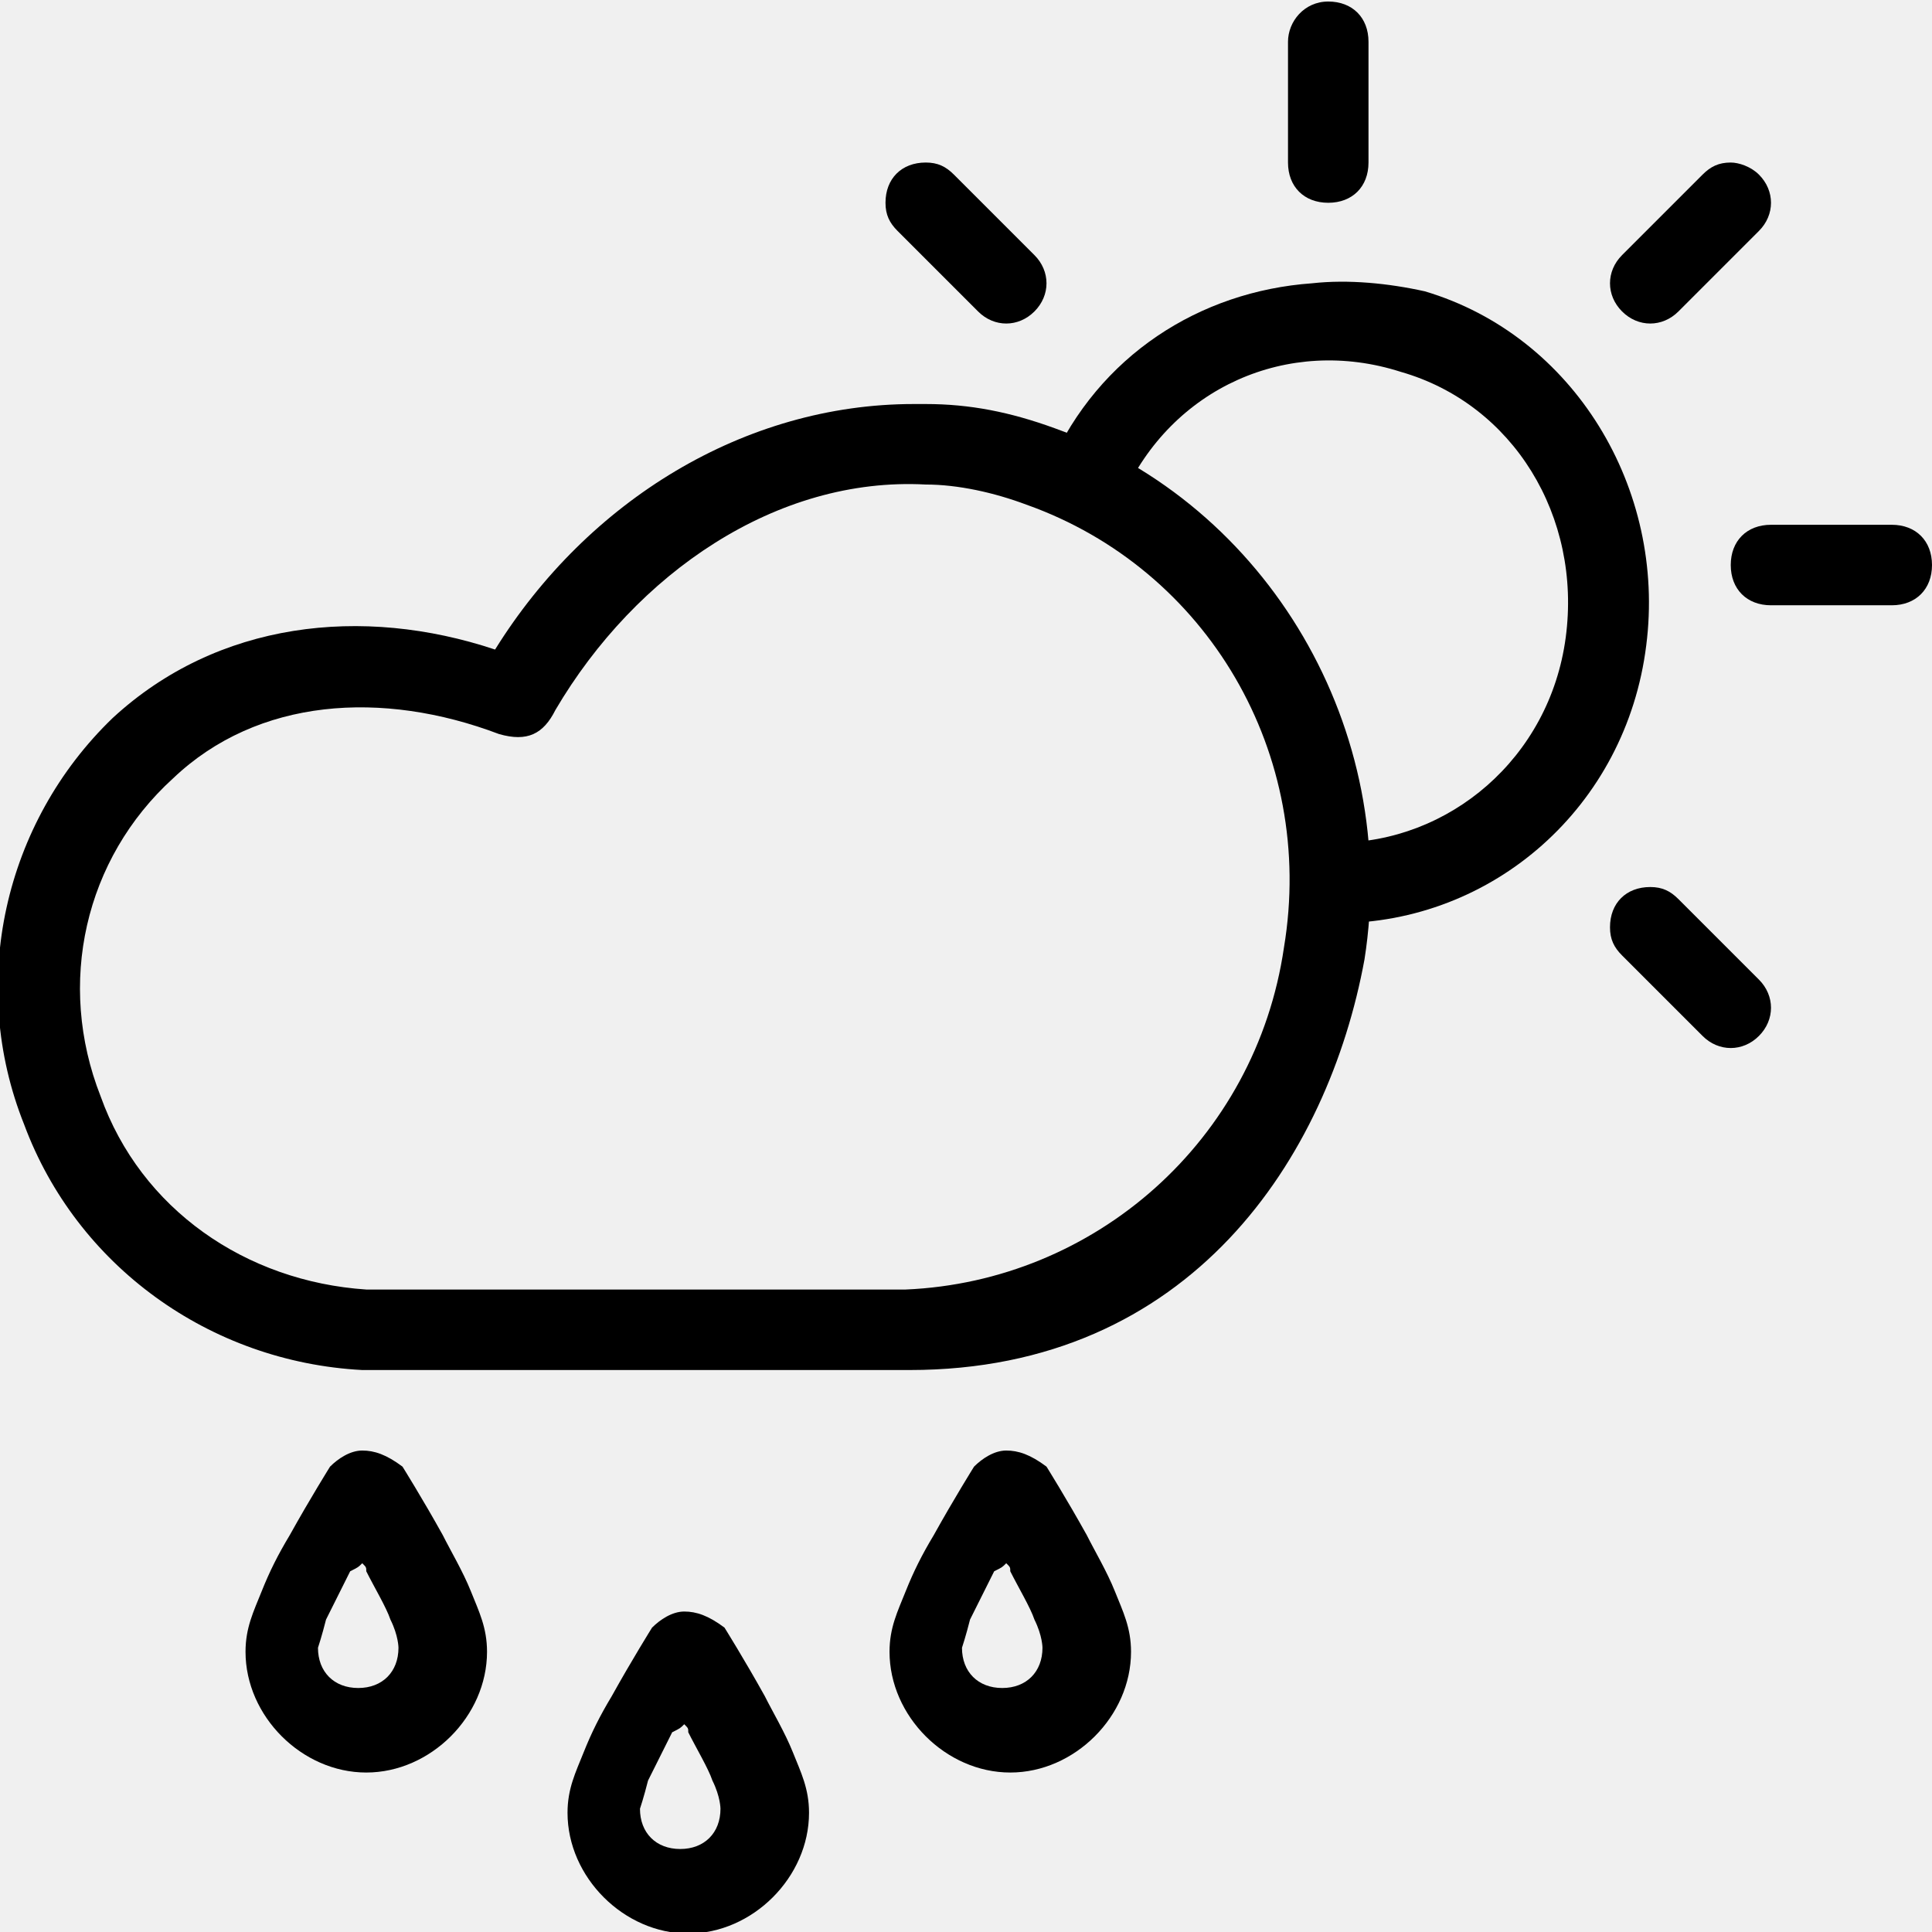
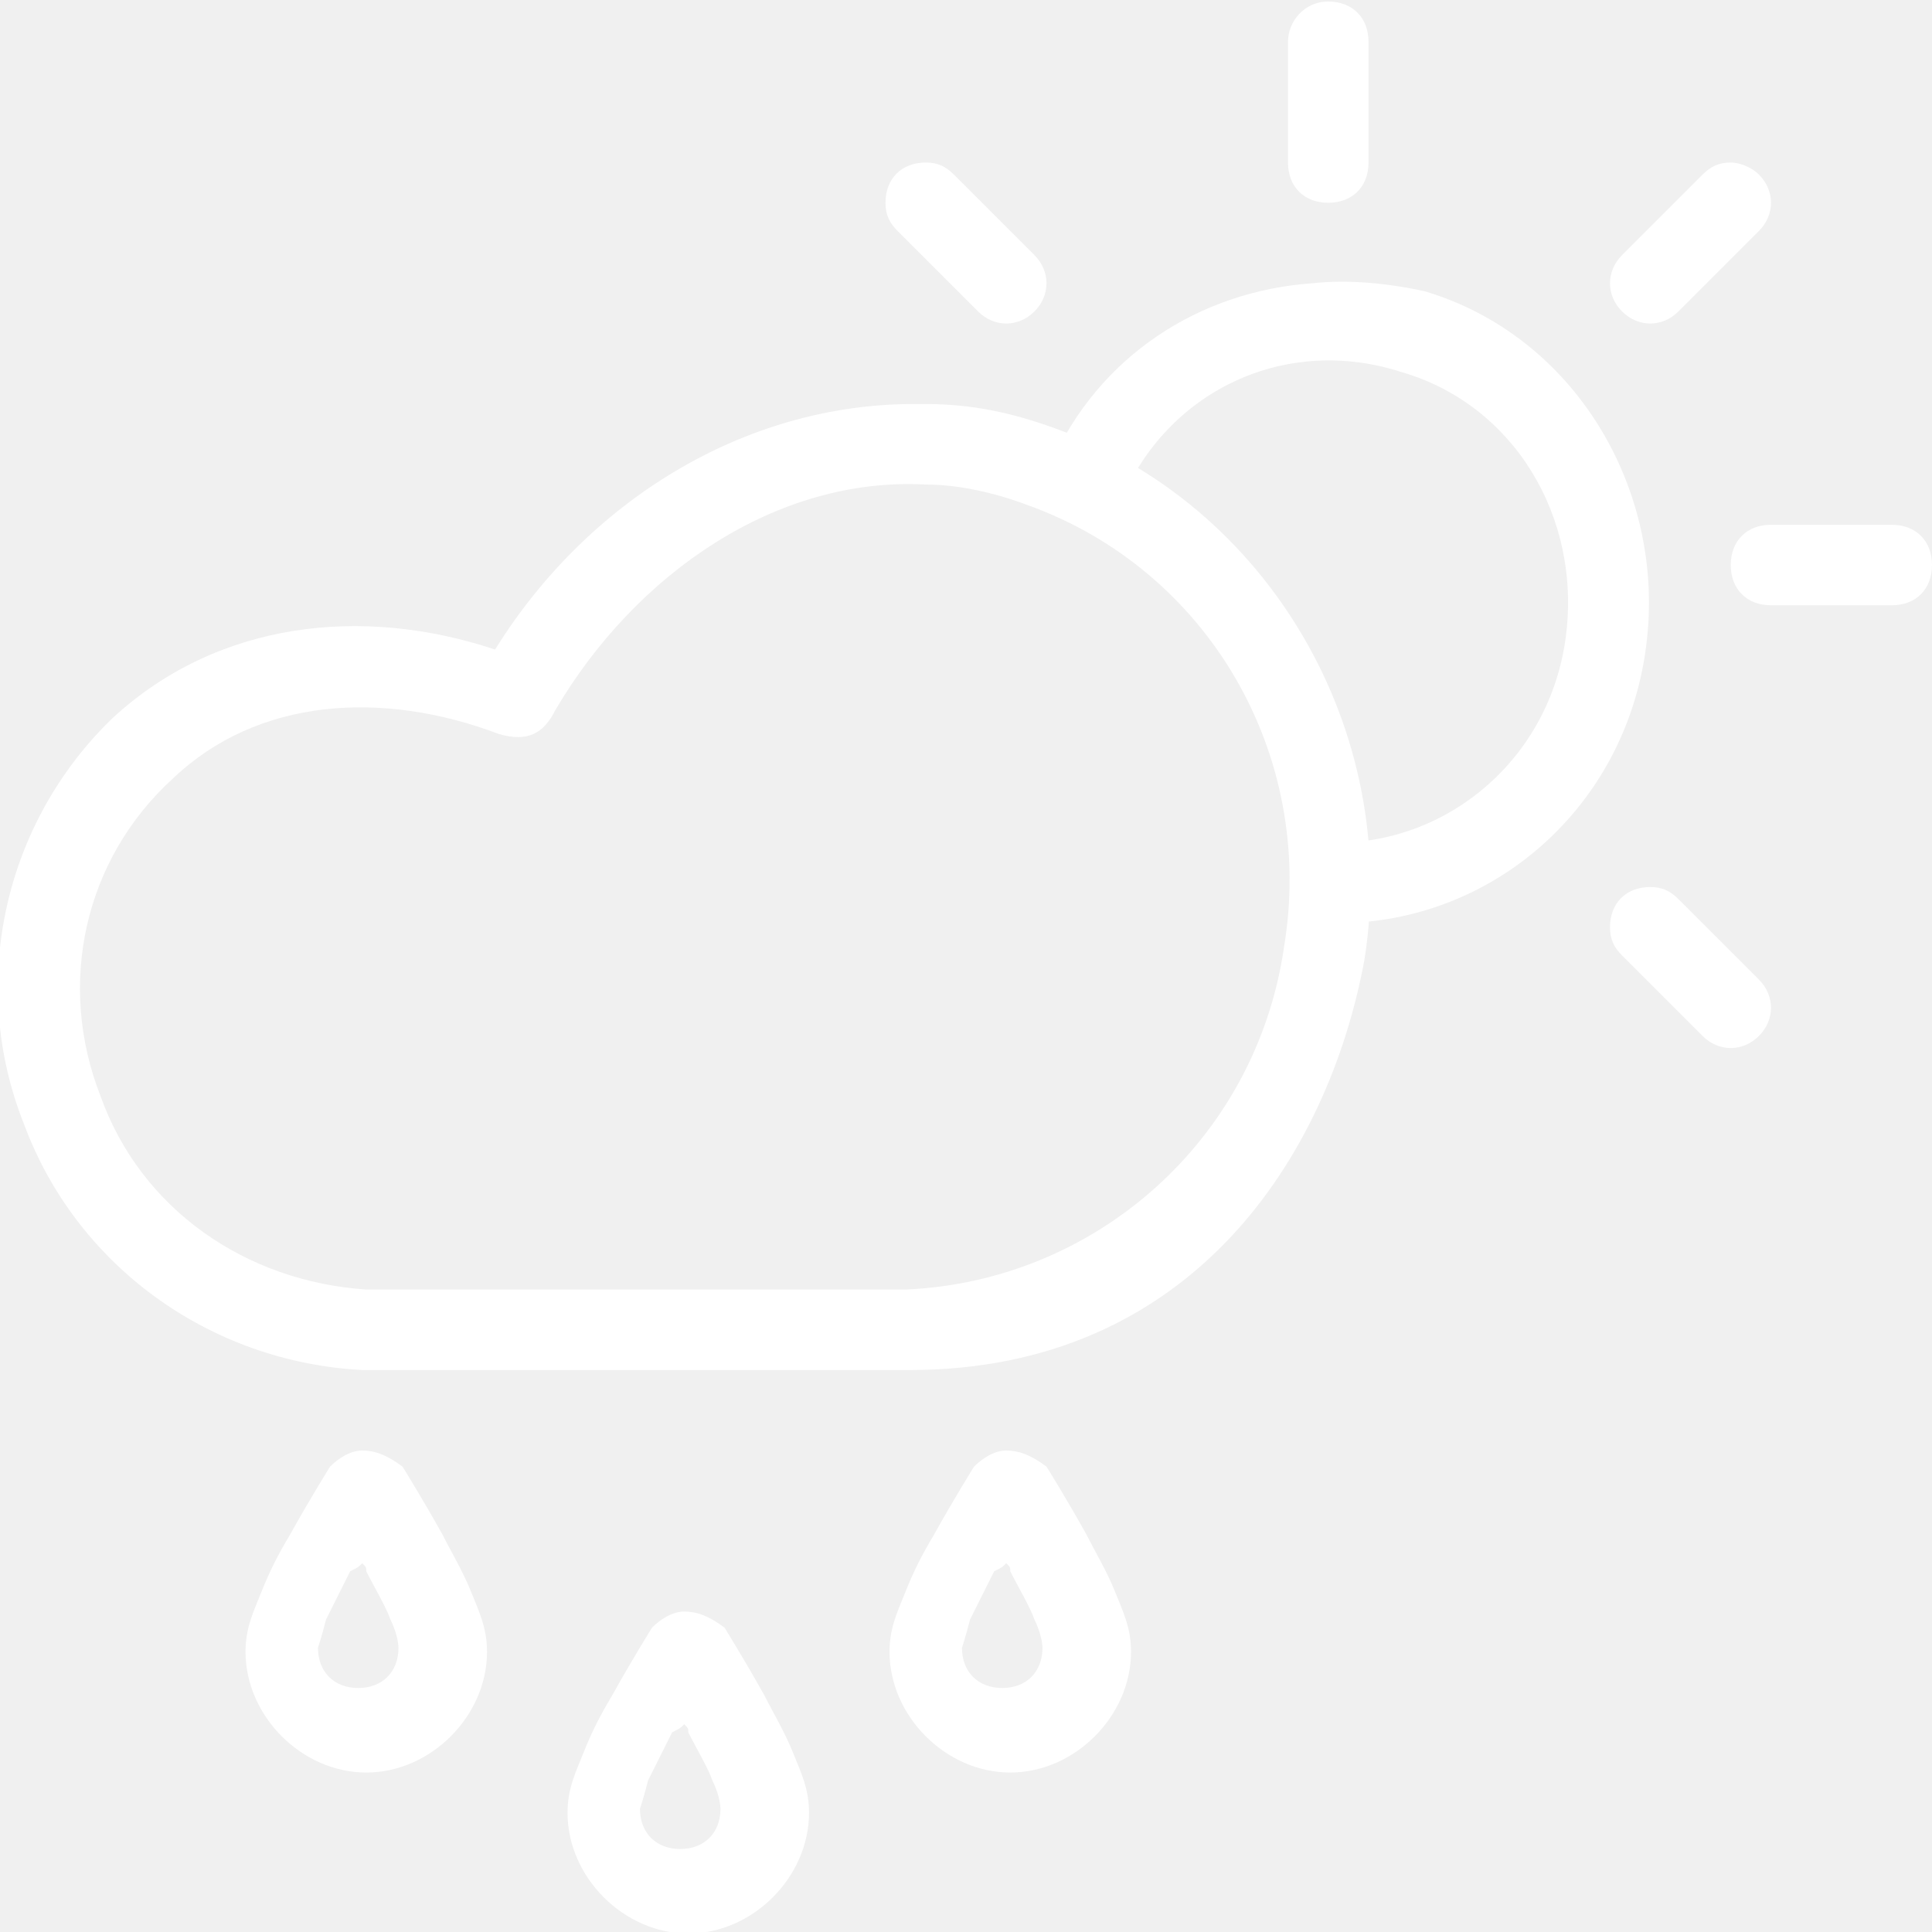
<svg xmlns="http://www.w3.org/2000/svg" version="1.1" id="Layer_1" x="0px" y="0px" viewBox="0 0 48 48" style="enable-background:new 0 0 48 48;" xml:space="preserve">
+   <style type="text/css">
+ 	.st0{fill:#FFFFFF;}
+ </style>
  <g transform="translate(0,-1004.362)">
-     <path d="M23,1014.4c-0.1,0-0.2,0-0.3,0c-4.2,0-8.1,2.4-10.4,6.1c-3.3-1.1-6.9-0.7-9.5,1.7c-2.7,2.6-3.6,6.6-2.2,10.1   c1.3,3.5,4.6,5.9,8.4,6.1c0,0,0,0,0.1,0h13.5c7,0,10.4-5.3,11.3-10.2c0.9-5.7-2.4-11.3-7.7-13.2C25.1,1014.6,24.1,1014.4,23,1014.4   L23,1014.4z M23,1016.4L23,1016.4c0.8,0,1.7,0.2,2.5,0.5c4.5,1.6,7.2,6.2,6.4,11c-0.7,4.8-4.7,8.3-9.4,8.5c-4.5,0-8.9,0-13.4,0   c-3-0.2-5.6-2-6.6-4.8c-1.1-2.8-0.4-5.9,1.8-7.9c2.1-2,5.2-2.2,8.1-1.1c0.7,0.2,1.1,0,1.4-0.6C15.8,1018.6,19.3,1016.2,23,1016.4   L23,1016.4z" />
-     <path d="M32.6,1011.4c-2.8,0.2-5.3,1.8-6.5,4.5c-0.6,1.2,1.3,2.1,1.8,0.8c1.2-2.7,4.1-4,6.9-3.1c2.8,0.8,4.5,3.6,4.1,6.6   c-0.4,3-2.9,5.1-5.7,5.1c-1.4,0-1.4,2,0,2c3.9,0,7.2-2.9,7.7-6.9c0.5-3.9-1.8-7.7-5.5-8.8C34.5,1011.4,33.5,1011.3,32.6,1011.4   L32.6,1011.4z" />
-     <path d="M33,1004.4c-0.6,0-1,0.5-1,1c0,0,0,0,0,0v3c0,0.6,0.4,1,1,1c0.6,0,1-0.4,1-1c0,0,0,0,0,0v-3   C34,1004.8,33.6,1004.4,33,1004.4C33,1004.4,33,1004.4,33,1004.4z" />
-     <path d="M43,1008.4c-0.3,0-0.5,0.1-0.7,0.3l-2,2c-0.4,0.4-0.4,1,0,1.4c0.4,0.4,1,0.4,1.4,0c0,0,0,0,0,0l2-2c0.4-0.4,0.4-1,0-1.4   C43.5,1008.5,43.2,1008.4,43,1008.4z" />
-     <path d="M41,1026.4c-0.6,0-1,0.4-1,1c0,0.3,0.1,0.5,0.3,0.7l2,2c0.4,0.4,1,0.4,1.4,0c0.4-0.4,0.4-1,0-1.4c0,0,0,0,0,0l-2-2   C41.5,1026.5,41.3,1026.4,41,1026.4z" />
-     <path d="M44,1017.4c-0.6,0-1,0.4-1,1c0,0.6,0.4,1,1,1c0,0,0,0,0,0h3c0.6,0,1-0.4,1-1c0-0.6-0.4-1-1-1c0,0,0,0,0,0H44z" />
-     <path d="M23,1008.4c-0.6,0-1,0.4-1,1c0,0.3,0.1,0.5,0.3,0.7l2,2c0.4,0.4,1,0.4,1.4,0c0.4-0.4,0.4-1,0-1.4c0,0,0,0,0,0l-2-2   C23.5,1008.5,23.3,1008.4,23,1008.4z" />
-     <path d="M9,1040.4c-0.3,0-0.6,0.2-0.8,0.4c0,0-0.5,0.8-1,1.7c-0.3,0.5-0.5,0.9-0.7,1.4c-0.2,0.5-0.4,0.9-0.4,1.5c0,1.6,1.4,3,3,3   s3-1.4,3-3c0-0.6-0.2-1-0.4-1.5c-0.2-0.5-0.5-1-0.7-1.4c-0.5-0.9-1-1.7-1-1.7C9.6,1040.5,9.3,1040.4,9,1040.4z M9,1043.2   c0.1,0.1,0.1,0.1,0.1,0.2c0.2,0.4,0.5,0.9,0.6,1.2c0.2,0.4,0.2,0.7,0.2,0.7c0,0.6-0.4,1-1,1c-0.6,0-1-0.4-1-1c0,0,0.1-0.3,0.2-0.7   c0.2-0.4,0.4-0.8,0.6-1.2C8.9,1043.3,8.9,1043.3,9,1043.2z" />
-     <path d="M25,1040.4c-0.3,0-0.6,0.2-0.8,0.4c0,0-0.5,0.8-1,1.7c-0.3,0.5-0.5,0.9-0.7,1.4c-0.2,0.5-0.4,0.9-0.4,1.5c0,1.6,1.4,3,3,3   c1.6,0,3-1.4,3-3c0-0.6-0.2-1-0.4-1.5c-0.2-0.5-0.5-1-0.7-1.4c-0.5-0.9-1-1.7-1-1.7C25.6,1040.5,25.3,1040.4,25,1040.4z M25,1043.2   c0.1,0.1,0.1,0.1,0.1,0.2c0.2,0.4,0.5,0.9,0.6,1.2c0.2,0.4,0.2,0.7,0.2,0.7c0,0.6-0.4,1-1,1c-0.6,0-1-0.4-1-1c0,0,0.1-0.3,0.2-0.7   c0.2-0.4,0.4-0.8,0.6-1.2C24.9,1043.3,24.9,1043.3,25,1043.2z" />
-     <path d="M17,1044.4c-0.3,0-0.6,0.2-0.8,0.4c0,0-0.5,0.8-1,1.7c-0.3,0.5-0.5,0.9-0.7,1.4c-0.2,0.5-0.4,0.9-0.4,1.5c0,1.6,1.4,3,3,3   s3-1.4,3-3c0-0.6-0.2-1-0.4-1.5c-0.2-0.5-0.5-1-0.7-1.4c-0.5-0.9-1-1.7-1-1.7C17.6,1044.5,17.3,1044.4,17,1044.4z M17,1047.2   c0.1,0.1,0.1,0.1,0.1,0.2c0.2,0.4,0.5,0.9,0.6,1.2c0.2,0.4,0.2,0.7,0.2,0.7c0,0.6-0.4,1-1,1c-0.6,0-1-0.4-1-1c0,0,0.1-0.3,0.2-0.7   c0.2-0.4,0.4-0.8,0.6-1.2C16.9,1047.3,16.9,1047.3,17,1047.2z" />
+     <path class="st0" d="M23,1014.4c-0.1,0-0.2,0-0.3,0c-4.2,0-8.1,2.4-10.4,6.1c-3.3-1.1-6.9-0.7-9.5,1.7c-2.7,2.6-3.6,6.6-2.2,10.1   c1.3,3.5,4.6,5.9,8.4,6.1c0,0,0,0,0.1,0h13.5c7,0,10.4-5.3,11.3-10.2c0.9-5.7-2.4-11.3-7.7-13.2C25.1,1014.6,24.1,1014.4,23,1014.4   L23,1014.4z M23,1016.4L23,1016.4c0.8,0,1.7,0.2,2.5,0.5c4.5,1.6,7.2,6.2,6.4,11c-0.7,4.8-4.7,8.3-9.4,8.5c-4.5,0-8.9,0-13.4,0   c-3-0.2-5.6-2-6.6-4.8c-1.1-2.8-0.4-5.9,1.8-7.9c2.1-2,5.2-2.2,8.1-1.1c0.7,0.2,1.1,0,1.4-0.6C15.8,1018.6,19.3,1016.2,23,1016.4   L23,1016.4z" />
+     <path class="st0" d="M32.6,1011.4c-2.8,0.2-5.3,1.8-6.5,4.5c-0.6,1.2,1.3,2.1,1.8,0.8c1.2-2.7,4.1-4,6.9-3.1   c2.8,0.8,4.5,3.6,4.1,6.6s-2.9,5.1-5.7,5.1c-1.4,0-1.4,2,0,2c3.9,0,7.2-2.9,7.7-6.9c0.5-3.9-1.8-7.7-5.5-8.8   C34.5,1011.4,33.5,1011.3,32.6,1011.4L32.6,1011.4z" />
+     <path class="st0" d="M33,1004.4c-0.6,0-1,0.5-1,1l0,0v3c0,0.6,0.4,1,1,1s1-0.4,1-1l0,0v-3C34,1004.8,33.6,1004.4,33,1004.4   L33,1004.4z" />
+     <path class="st0" d="M43,1008.4c-0.3,0-0.5,0.1-0.7,0.3l-2,2c-0.4,0.4-0.4,1,0,1.4s1,0.4,1.4,0l0,0l2-2c0.4-0.4,0.4-1,0-1.4   C43.5,1008.5,43.2,1008.4,43,1008.4z" />
+     <path class="st0" d="M41,1026.4c-0.6,0-1,0.4-1,1c0,0.3,0.1,0.5,0.3,0.7l2,2c0.4,0.4,1,0.4,1.4,0s0.4-1,0-1.4l0,0l-2-2   C41.5,1026.5,41.3,1026.4,41,1026.4z" />
+     <path class="st0" d="M44,1017.4c-0.6,0-1,0.4-1,1s0.4,1,1,1l0,0h3c0.6,0,1-0.4,1-1s-0.4-1-1-1l0,0H44z" />
+     <path class="st0" d="M23,1008.4c-0.6,0-1,0.4-1,1c0,0.3,0.1,0.5,0.3,0.7l2,2c0.4,0.4,1,0.4,1.4,0s0.4-1,0-1.4l0,0l-2-2   C23.5,1008.5,23.3,1008.4,23,1008.4z" />
+     <path class="st0" d="M9,1040.4c-0.3,0-0.6,0.2-0.8,0.4c0,0-0.5,0.8-1,1.7c-0.3,0.5-0.5,0.9-0.7,1.4s-0.4,0.9-0.4,1.5   c0,1.6,1.4,3,3,3s3-1.4,3-3c0-0.6-0.2-1-0.4-1.5s-0.5-1-0.7-1.4c-0.5-0.9-1-1.7-1-1.7C9.6,1040.5,9.3,1040.4,9,1040.4z M9,1043.2   c0.1,0.1,0.1,0.1,0.1,0.2c0.2,0.4,0.5,0.9,0.6,1.2c0.2,0.4,0.2,0.7,0.2,0.7c0,0.6-0.4,1-1,1s-1-0.4-1-1c0,0,0.1-0.3,0.2-0.7   c0.2-0.4,0.4-0.8,0.6-1.2C8.9,1043.3,8.9,1043.3,9,1043.2z" />
+     <path class="st0" d="M25,1040.4c-0.3,0-0.6,0.2-0.8,0.4c0,0-0.5,0.8-1,1.7c-0.3,0.5-0.5,0.9-0.7,1.4s-0.4,0.9-0.4,1.5   c0,1.6,1.4,3,3,3s3-1.4,3-3c0-0.6-0.2-1-0.4-1.5c-0.2-0.5-0.5-1-0.7-1.4c-0.5-0.9-1-1.7-1-1.7C25.6,1040.5,25.3,1040.4,25,1040.4z    M25,1043.2c0.1,0.1,0.1,0.1,0.1,0.2c0.2,0.4,0.5,0.9,0.6,1.2c0.2,0.4,0.2,0.7,0.2,0.7c0,0.6-0.4,1-1,1s-1-0.4-1-1   c0,0,0.1-0.3,0.2-0.7c0.2-0.4,0.4-0.8,0.6-1.2C24.9,1043.3,24.9,1043.3,25,1043.2z" />
+     <path class="st0" d="M17,1044.4c-0.3,0-0.6,0.2-0.8,0.4c0,0-0.5,0.8-1,1.7c-0.3,0.5-0.5,0.9-0.7,1.4s-0.4,0.9-0.4,1.5   c0,1.6,1.4,3,3,3s3-1.4,3-3c0-0.6-0.2-1-0.4-1.5c-0.2-0.5-0.5-1-0.7-1.4c-0.5-0.9-1-1.7-1-1.7C17.6,1044.5,17.3,1044.4,17,1044.4z    M17,1047.2c0.1,0.1,0.1,0.1,0.1,0.2c0.2,0.4,0.5,0.9,0.6,1.2c0.2,0.4,0.2,0.7,0.2,0.7c0,0.6-0.4,1-1,1s-1-0.4-1-1   c0,0,0.1-0.3,0.2-0.7c0.2-0.4,0.4-0.8,0.6-1.2C16.9,1047.3,16.9,1047.3,17,1047.2z" />
  </g>
</svg>
